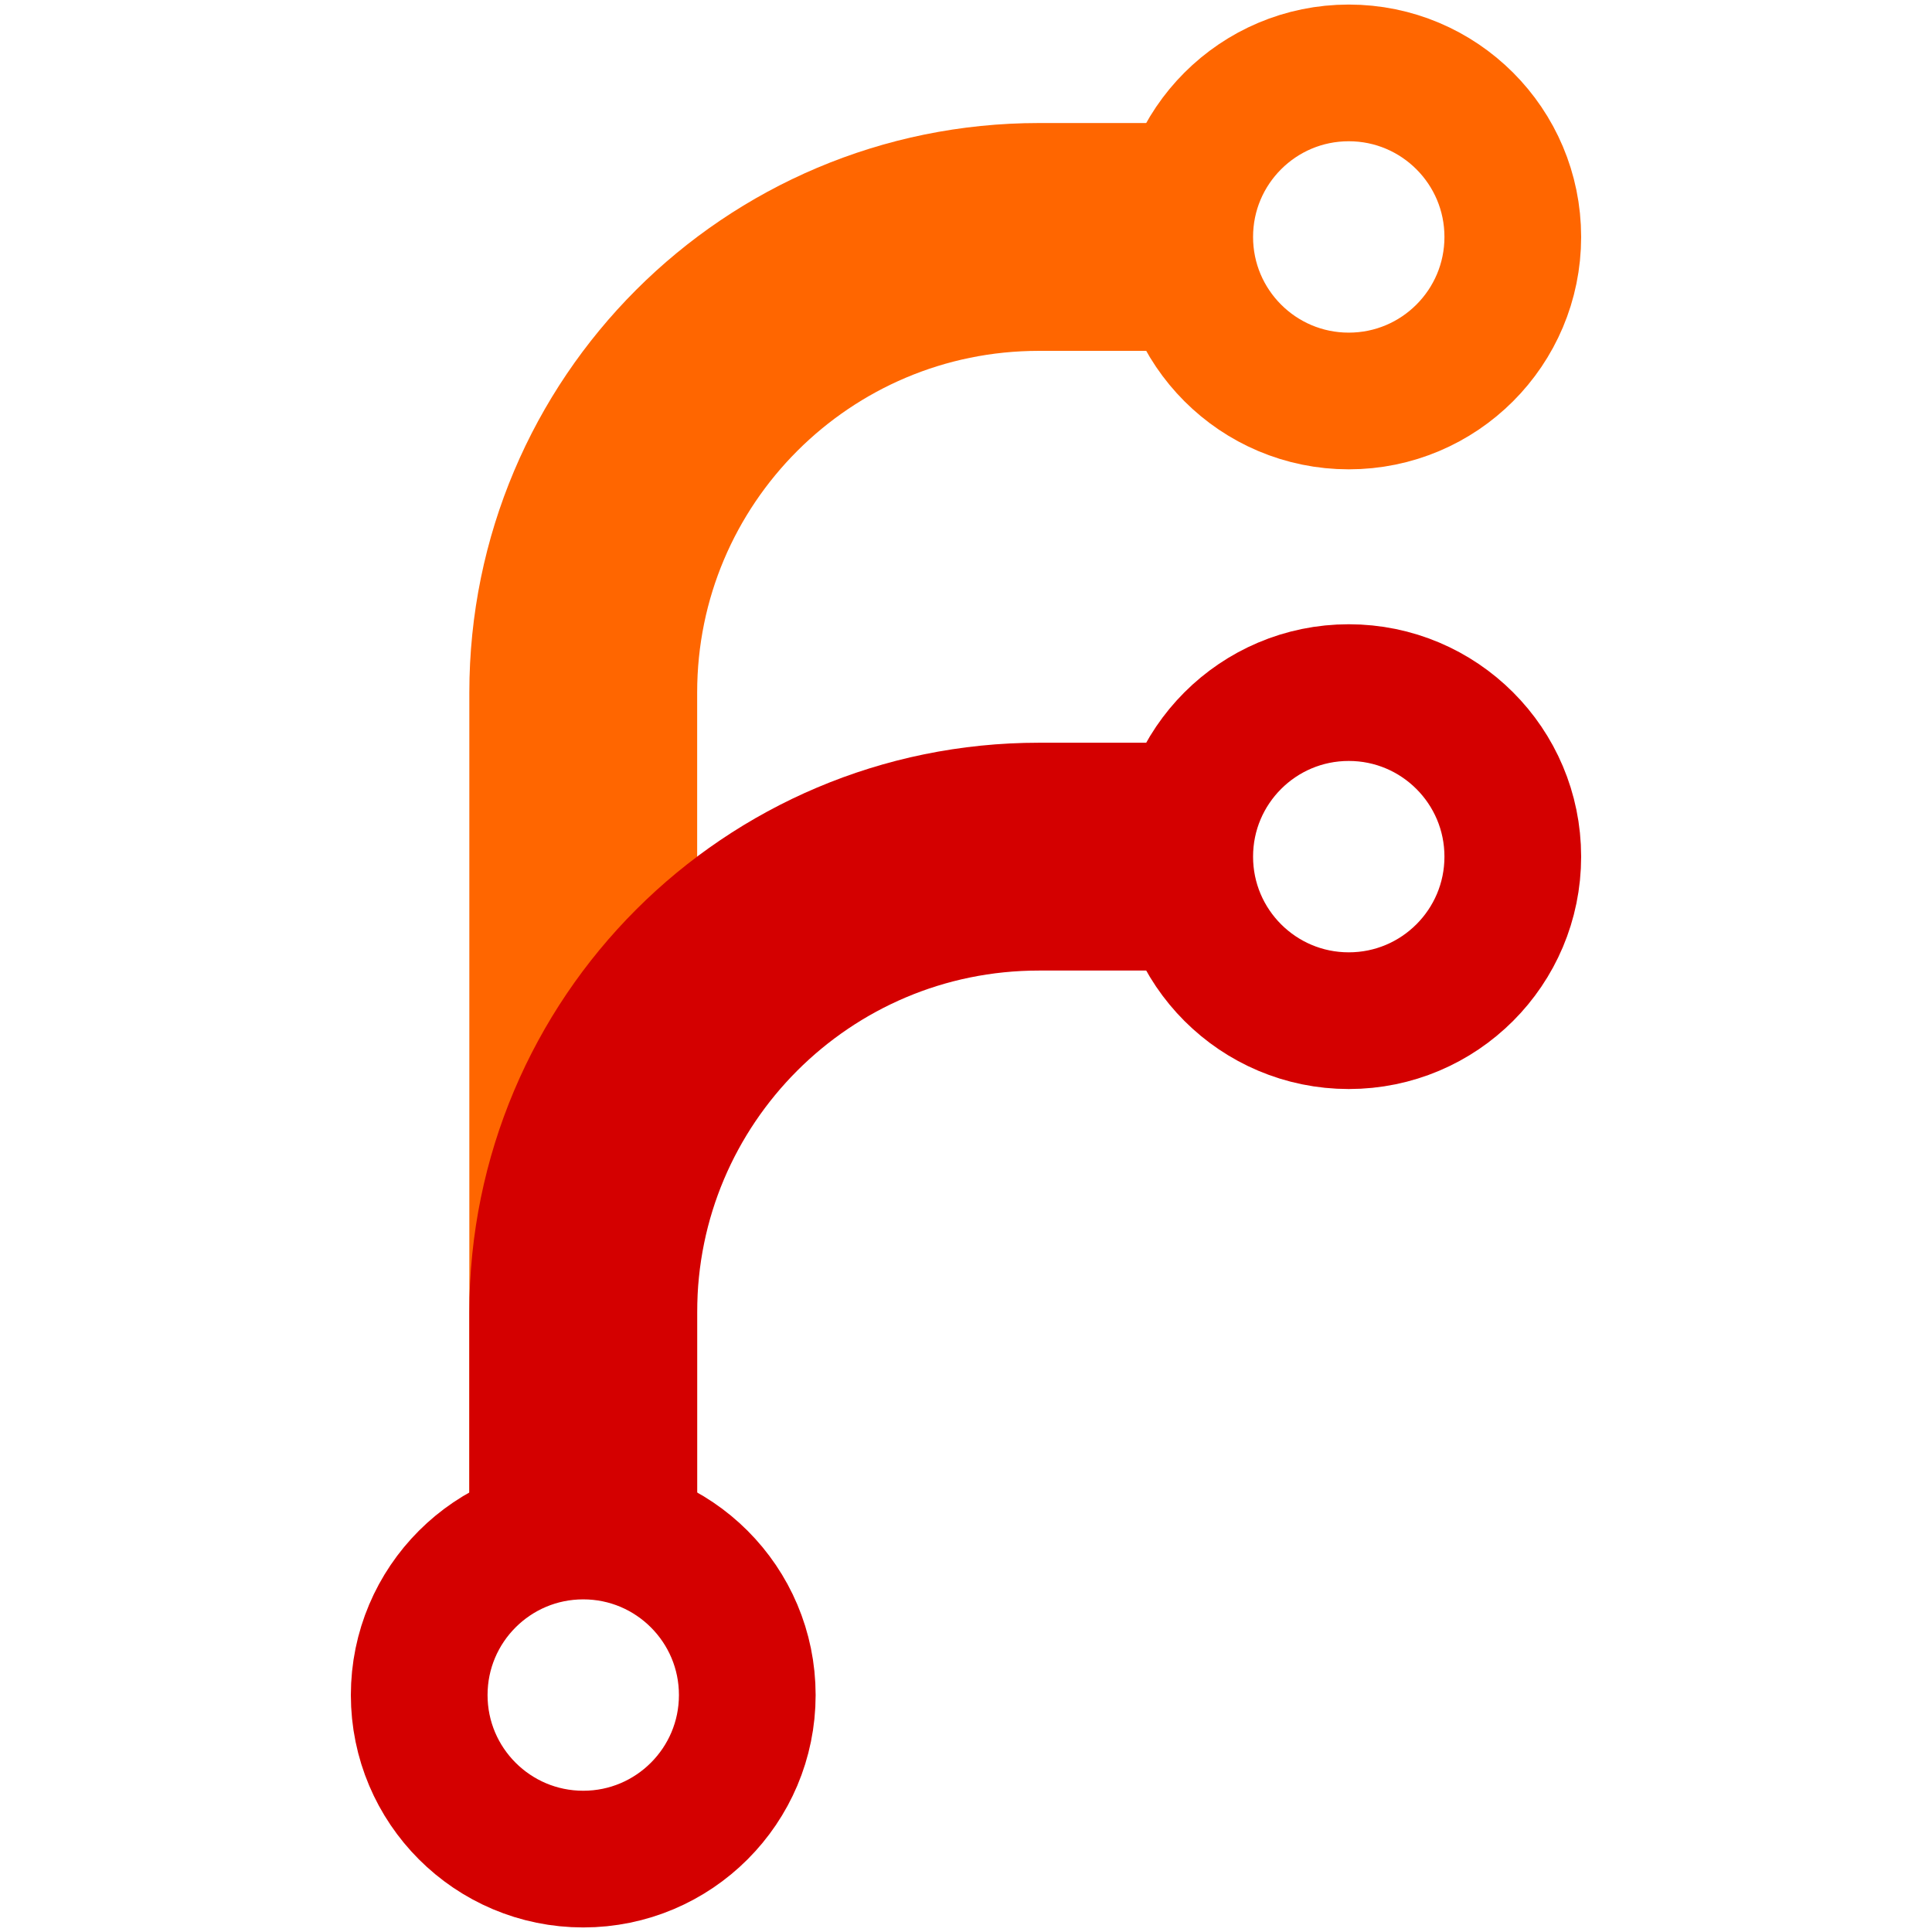
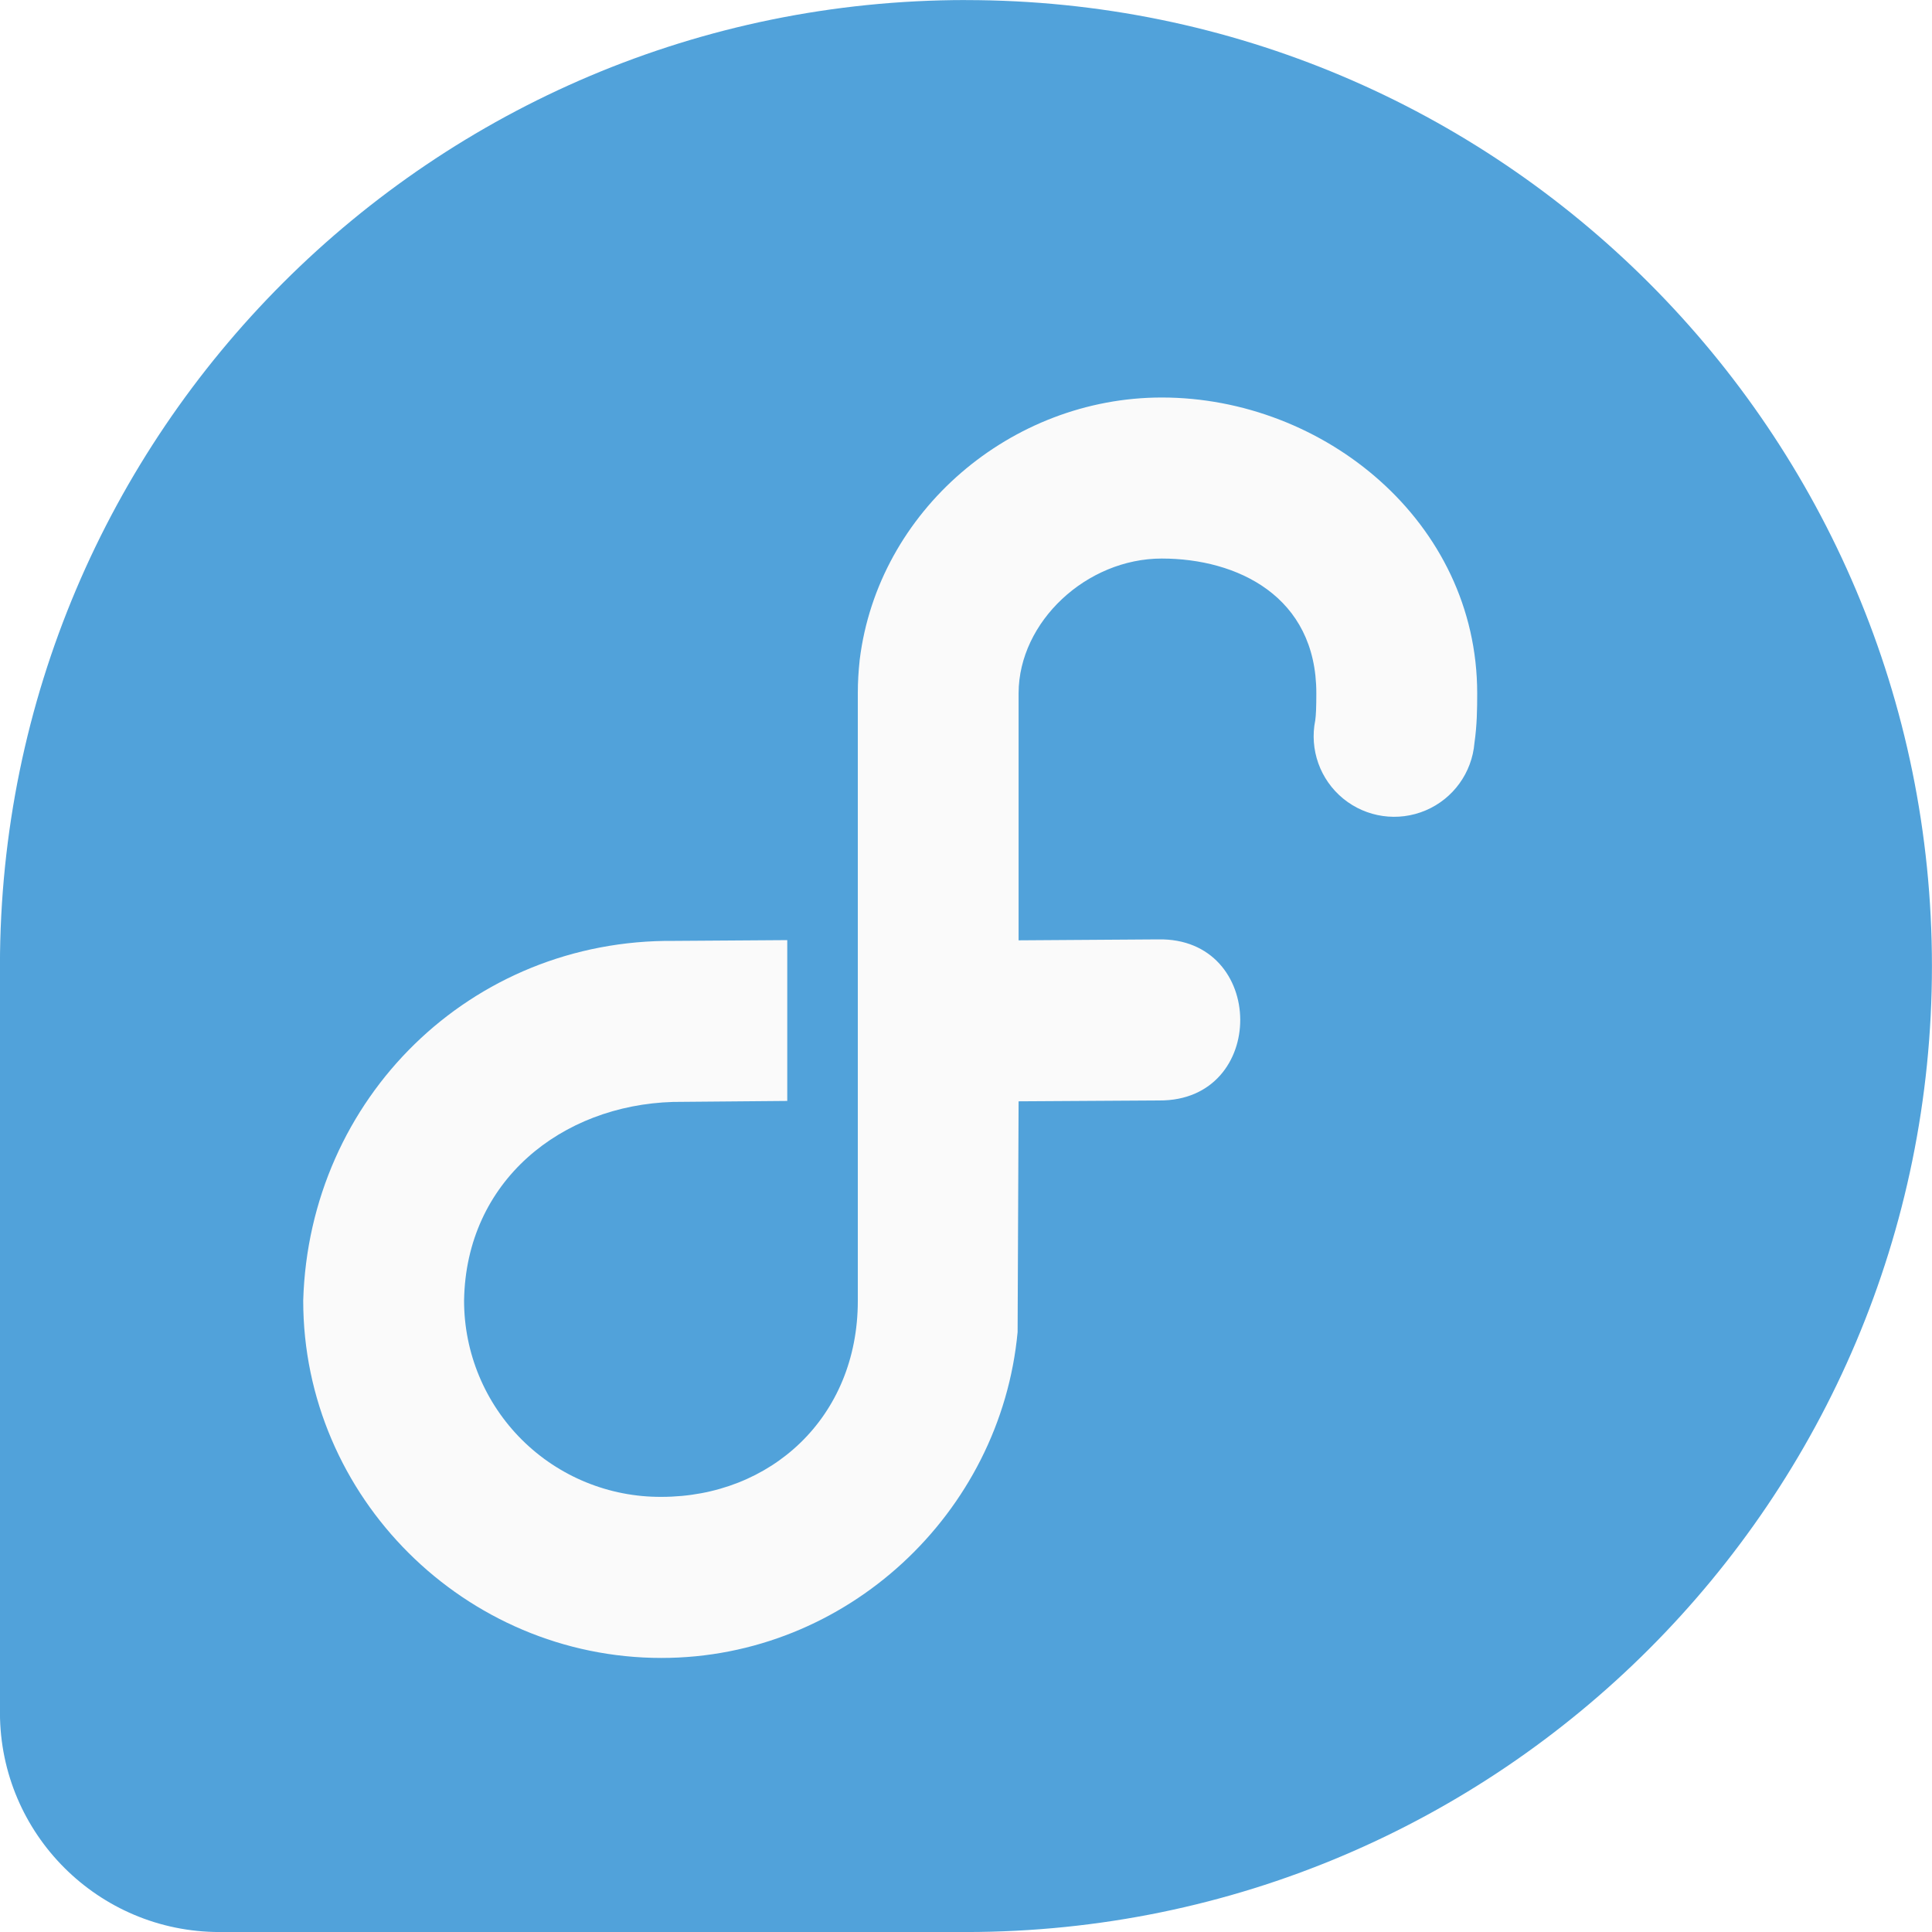
- <svg xmlns="http://www.w3.org/2000/svg" viewBox="0 0 212 212" width="32" height="32">
-   <style>circle,path{fill:none;stroke:#000;stroke-width:15}path{stroke-width:25}.orange{stroke:#f60}.red{stroke:#d40000}</style>
-   <g transform="translate(6 6)">
-     <path d="M58 168V70a50 50 0 0 1 50-50h20" class="orange" />
-     <path d="M58 168v-30a50 50 0 0 1 50-50h20" class="red" />
-     <circle cx="142" cy="20" r="18" class="orange" />
-     <circle cx="142" cy="88" r="18" class="red" />
-     <circle cx="58" cy="180" r="18" class="red" />
+ <svg xmlns="http://www.w3.org/2000/svg" viewBox="0 0 33.867 33.867" width="32" height="32">
+   <g style="stroke-width:.553">
+     <g style="stroke-width:1.332">
+       <path d="M108.101 121.082c-12.448 0-22.54 10.087-22.549 22.534v-.001 17.451a5.126 5.126 0 0 0 5.127 5.114h17.43c12.45-.007 22.541-10.098 22.541-22.549 0-12.453-10.095-22.548-22.549-22.548z" style="fill:#51a2da;fill-opacity:1;fill-rule:nonzero;stroke:none;stroke-width:.47" transform="translate(-64.247 -90.927)scale(.75096)" />
+       <path d="M112.672 130.36c-3.517 0-6.623 2.647-7.051 6.122-.03.29-.043.501-.044.764v14.2c0 2.723-2.034 4.576-4.583 4.576a4.58 4.58 0 0 1-4.608-4.582c.043-2.792 2.273-4.56 4.88-4.637l2.664-.023v-3.754l-2.642.018c-4.743-.045-8.519 3.671-8.657 8.396 0 4.593 3.78 8.342 8.362 8.342 4.323 0 7.921-3.38 8.314-7.607l.023-5.386 3.281-.02c2.541.018 2.515-3.812-.026-3.76l-3.255.022v-5.772c.006-1.668 1.588-3.14 3.342-3.14 1.756 0 3.608.877 3.608 3.144 0 .324-.008.513-.025.631a1.88 1.88 0 1 0 3.716.53c.06-.421.064-.79.064-1.16 0-4-3.576-6.904-7.363-6.904" style="fill:#fafafa;fill-opacity:1;fill-rule:nonzero;stroke:none;stroke-width:.47" transform="translate(-64.247 -90.927)scale(.75096)" />
+     </g>
  </g>
</svg>
